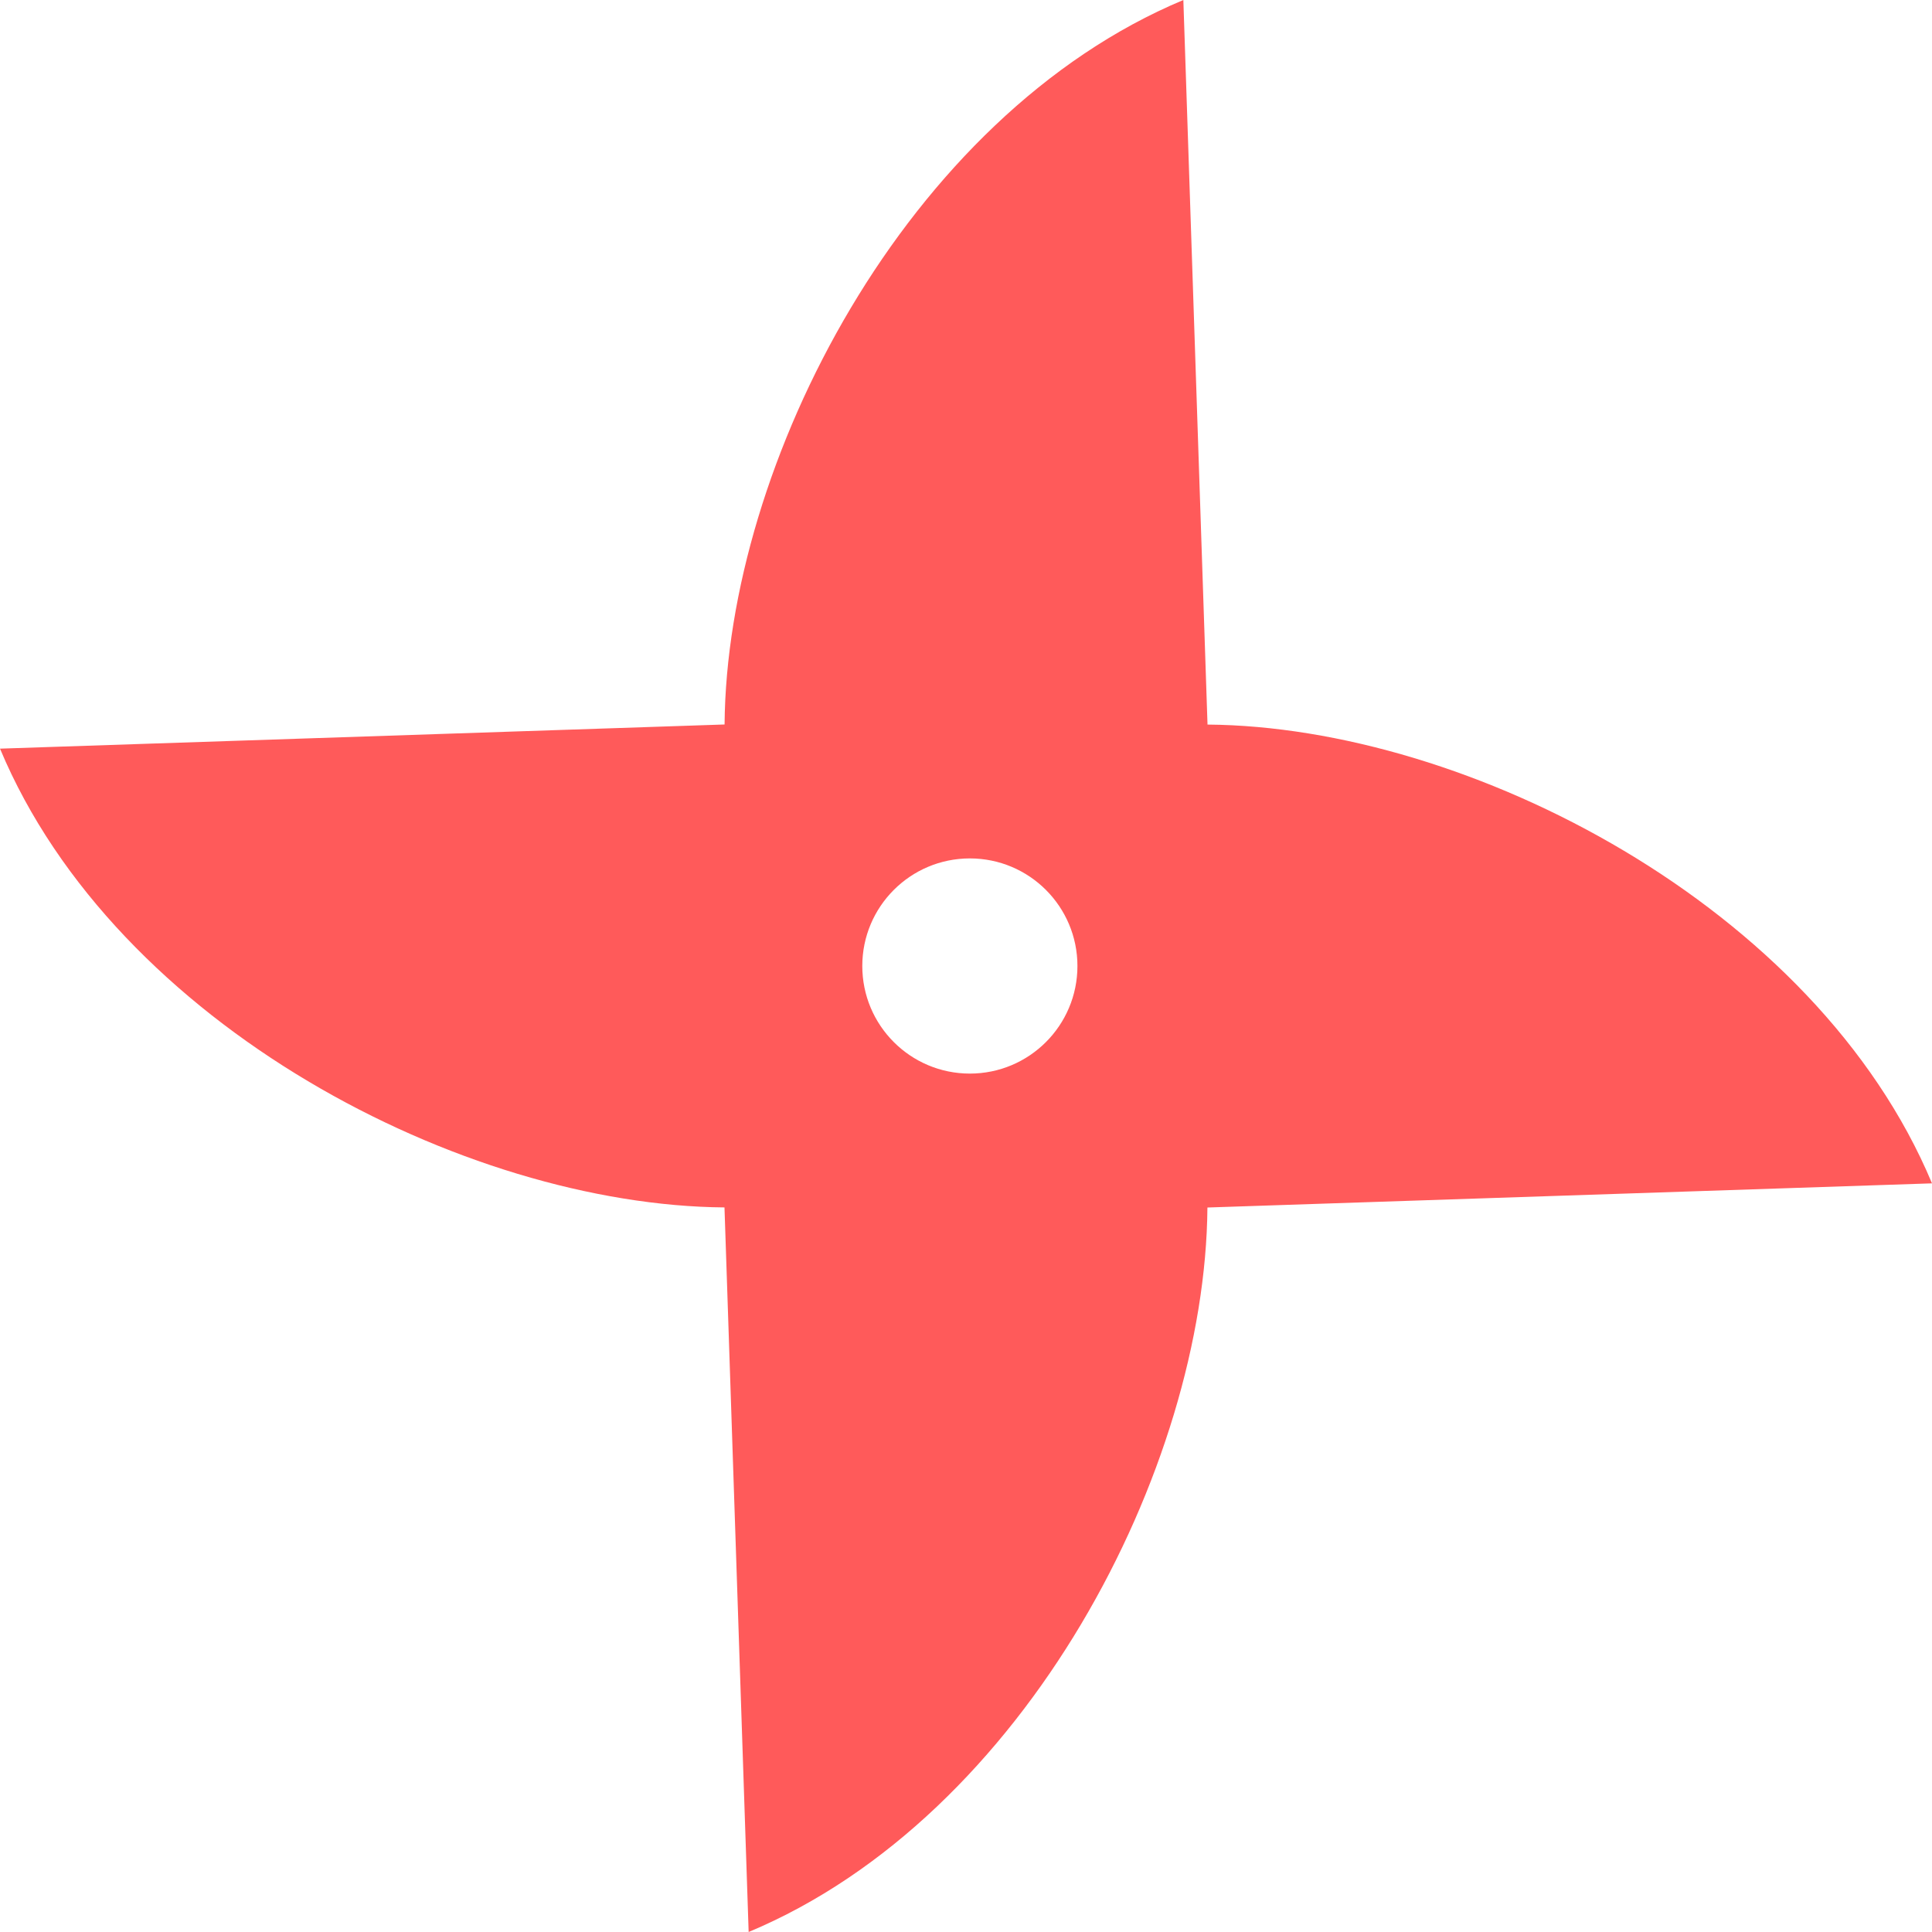
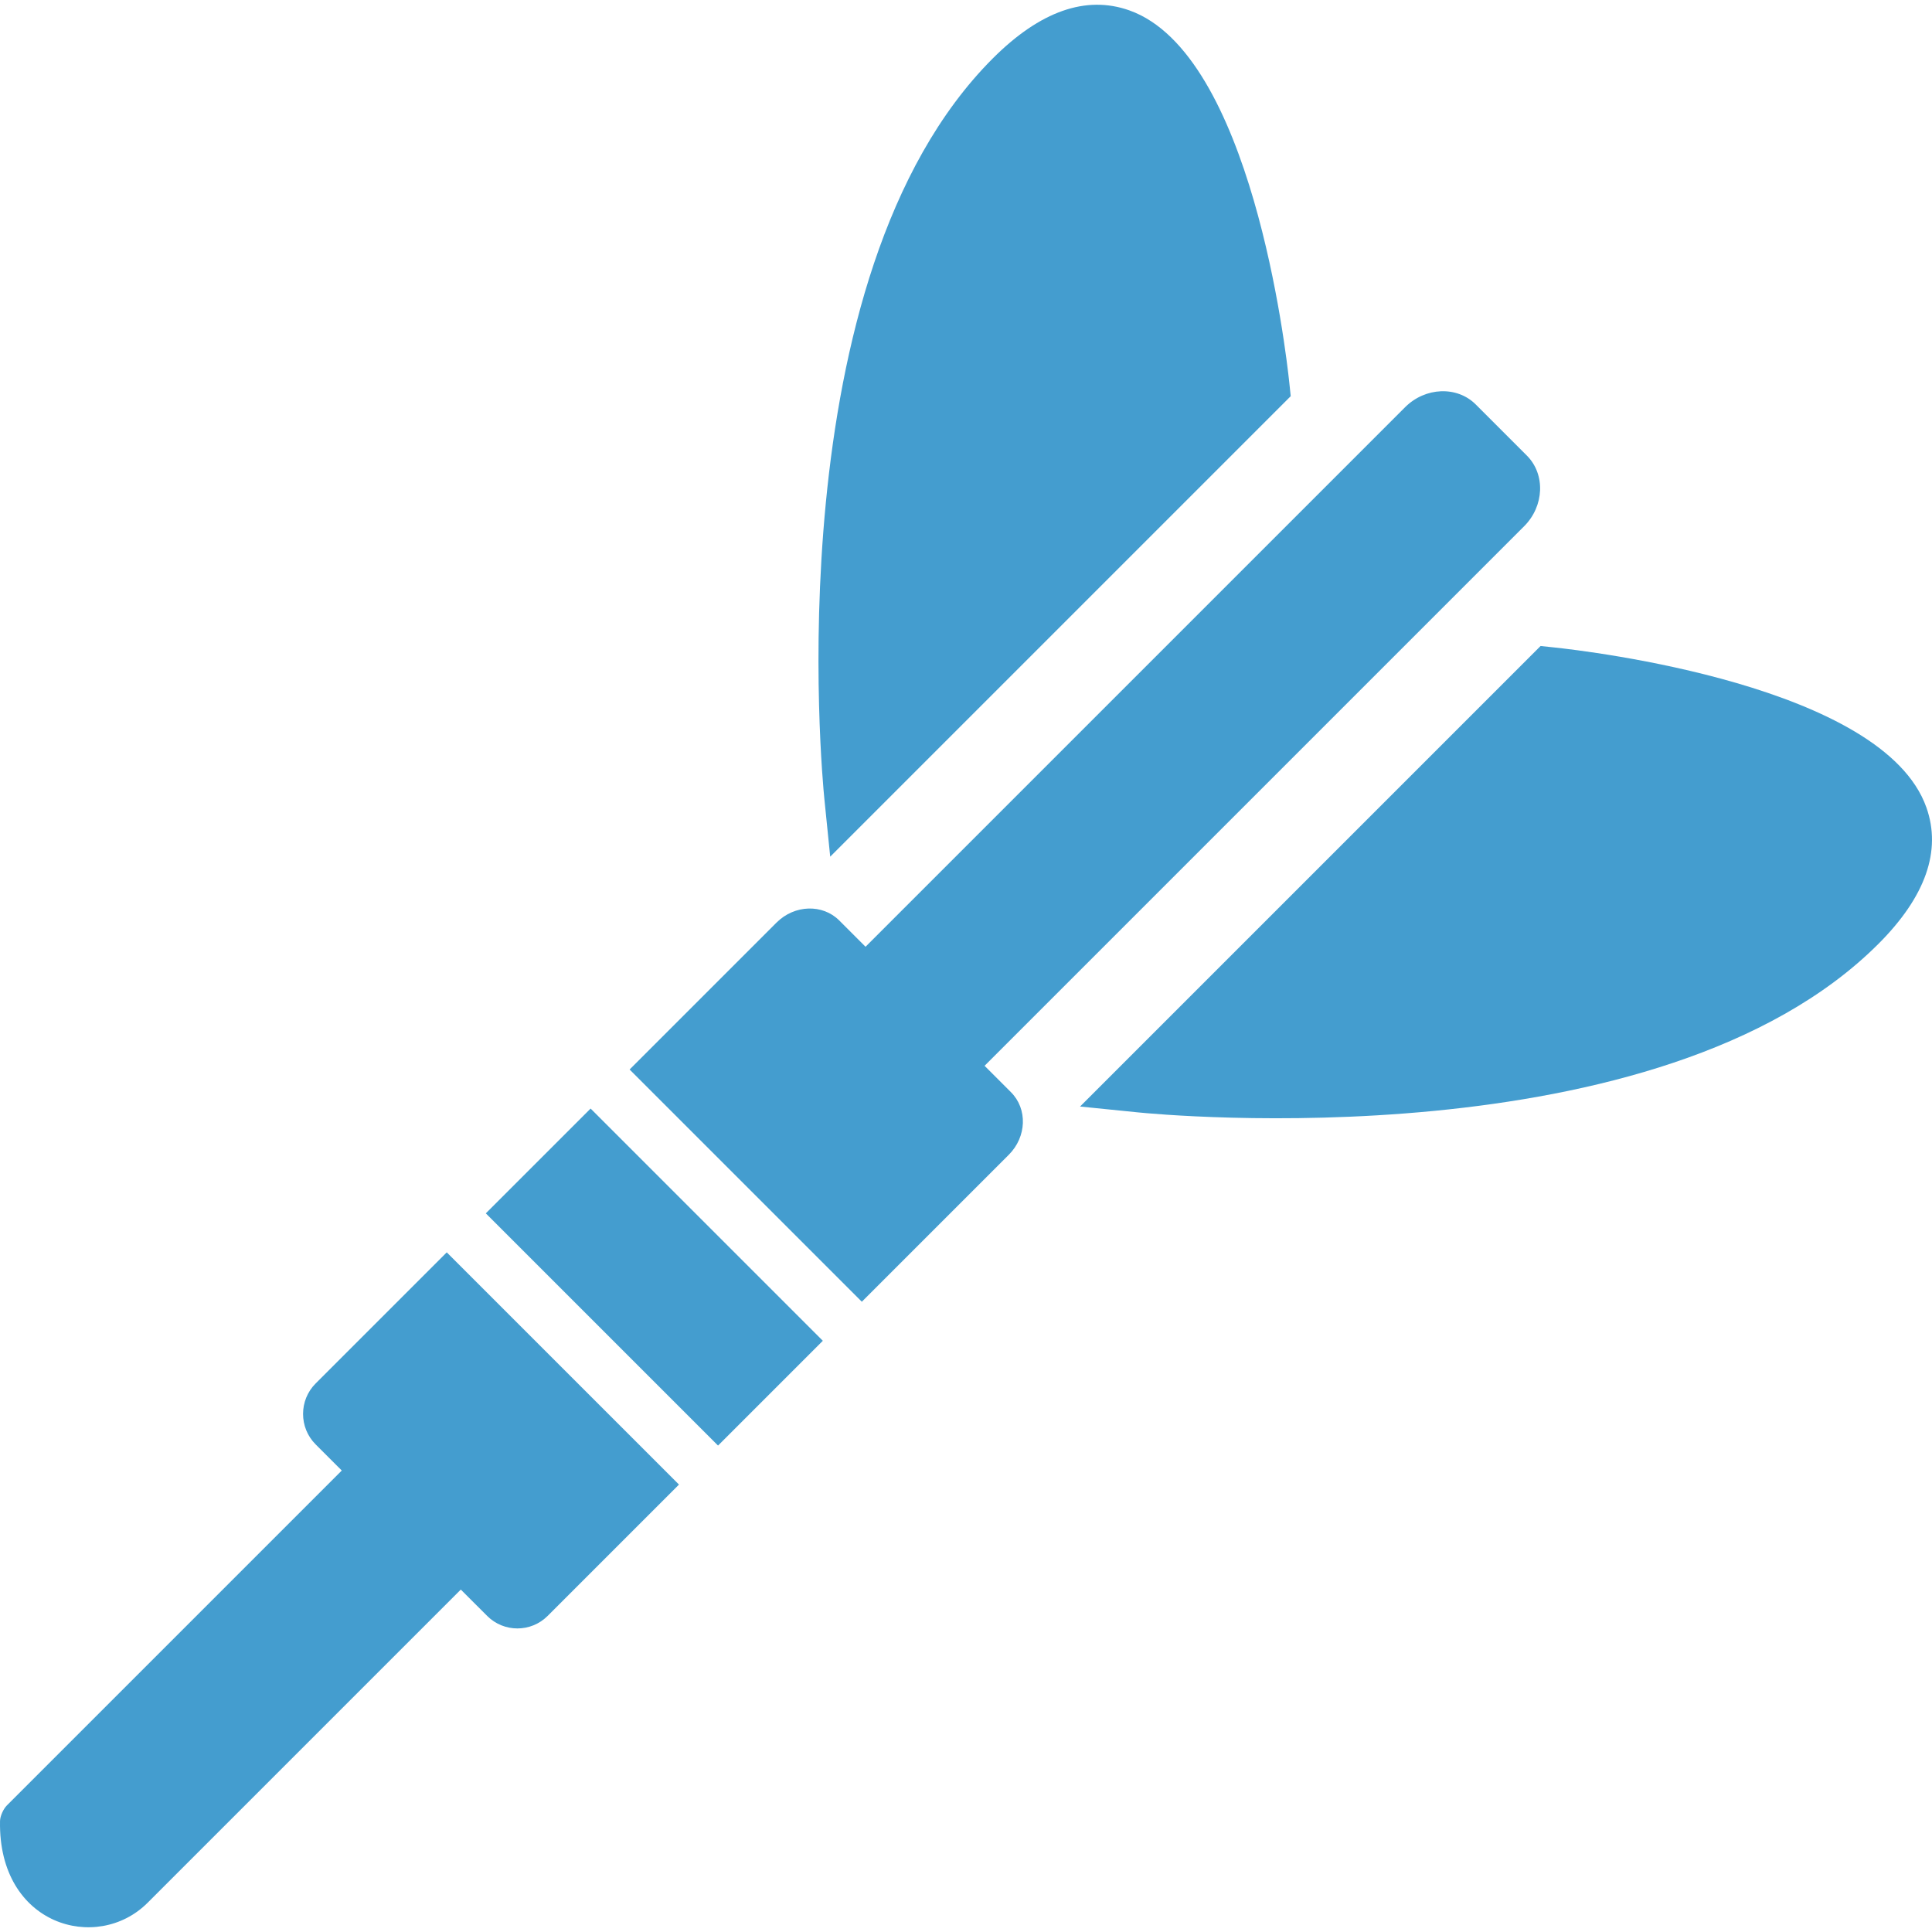
<svg xmlns="http://www.w3.org/2000/svg" version="1.1" id="_x32_" x="0px" y="0px" viewBox="0 0 512 512" style="width: 64px; height: 64px; opacity: 1;" xml:space="preserve">
  <style type="text/css">
	.st0{fill:#4B4B4B;}
</style>
  <g>
-     <path class="st0" d="M320.004,192.02L313.6,0C240.185,30.712,192.558,122.902,192.02,191.996L0,198.399   c30.712,73.416,122.902,121.042,191.996,121.58L198.4,512c73.415-30.712,121.042-122.902,121.58-191.996L512,313.6   C481.288,240.185,389.098,192.55,320.004,192.02z M257.021,284.512c-15.744,0-28.504-12.768-28.504-28.512   s12.76-28.511,28.504-28.511c15.752,0,28.511,12.767,28.511,28.511S272.773,284.512,257.021,284.512z" style="fill: rgb(255, 90, 90);" />
+     <path class="st0" d="M83.644,366.639c-4.438,4.438-4.438,11.699,0,16.137l6.93,6.93l-88.76,88.758   c-0.932,0.934-1.781,2.812-1.807,4.133c-0.521,27.691,25.732,35.035,39.111,21.656l83.002-83l6.982,6.98   c4.426,4.426,11.604,4.426,16.029,0l34.805-34.805l-61.541-61.539L83.644,366.639z" style="fill: rgb(68, 157, 207);" />
+     <rect x="129.881" y="318.794" transform="matrix(-0.7071 -0.7071 0.7071 -0.7071 56.7051 700.3479)" class="st0" width="87.03" height="39.273" style="fill: rgb(68, 157, 207);" />
+     <path class="st0" d="M260.923,282.448l142.992-142.992c5.326-5.324,5.687-13.754,0.722-18.719l-13.549-13.551   c-4.965-4.965-13.394-4.601-18.72,0.727L229.376,250.901l-6.98-6.98c-4.396-4.395-11.844-4.188-16.602,0.57l-38.941,38.942   l61.541,61.539l38.941-38.941c4.758-4.758,5.018-12.152,0.57-16.598L260.923,282.448z" style="fill: rgb(68, 157, 207);" />
+     <path class="st0" d="M220.013,227.026l122.041-122.039l-0.364-3.472c-0.939-8.902-10.084-87.316-42.414-98.769   c-11.484-4.066-23.646,0.207-36.166,12.722c-57.9,57.902-45.217,190.605-44.646,196.226L220.013,227.026z" style="fill: rgb(68, 157, 207);" />
+     <path class="st0" d="M510.512,213.979c-11.453-32.328-89.871-41.476-98.773-42.414l-3.471-0.367L286.226,293.241l15.336,1.551   c5.621,0.57,138.33,13.254,196.23-44.648l0.014-0.012C510.304,237.628,514.577,225.464,510.512,213.979z" style="fill: rgb(68, 157, 207);" />
  </g>
</svg>
